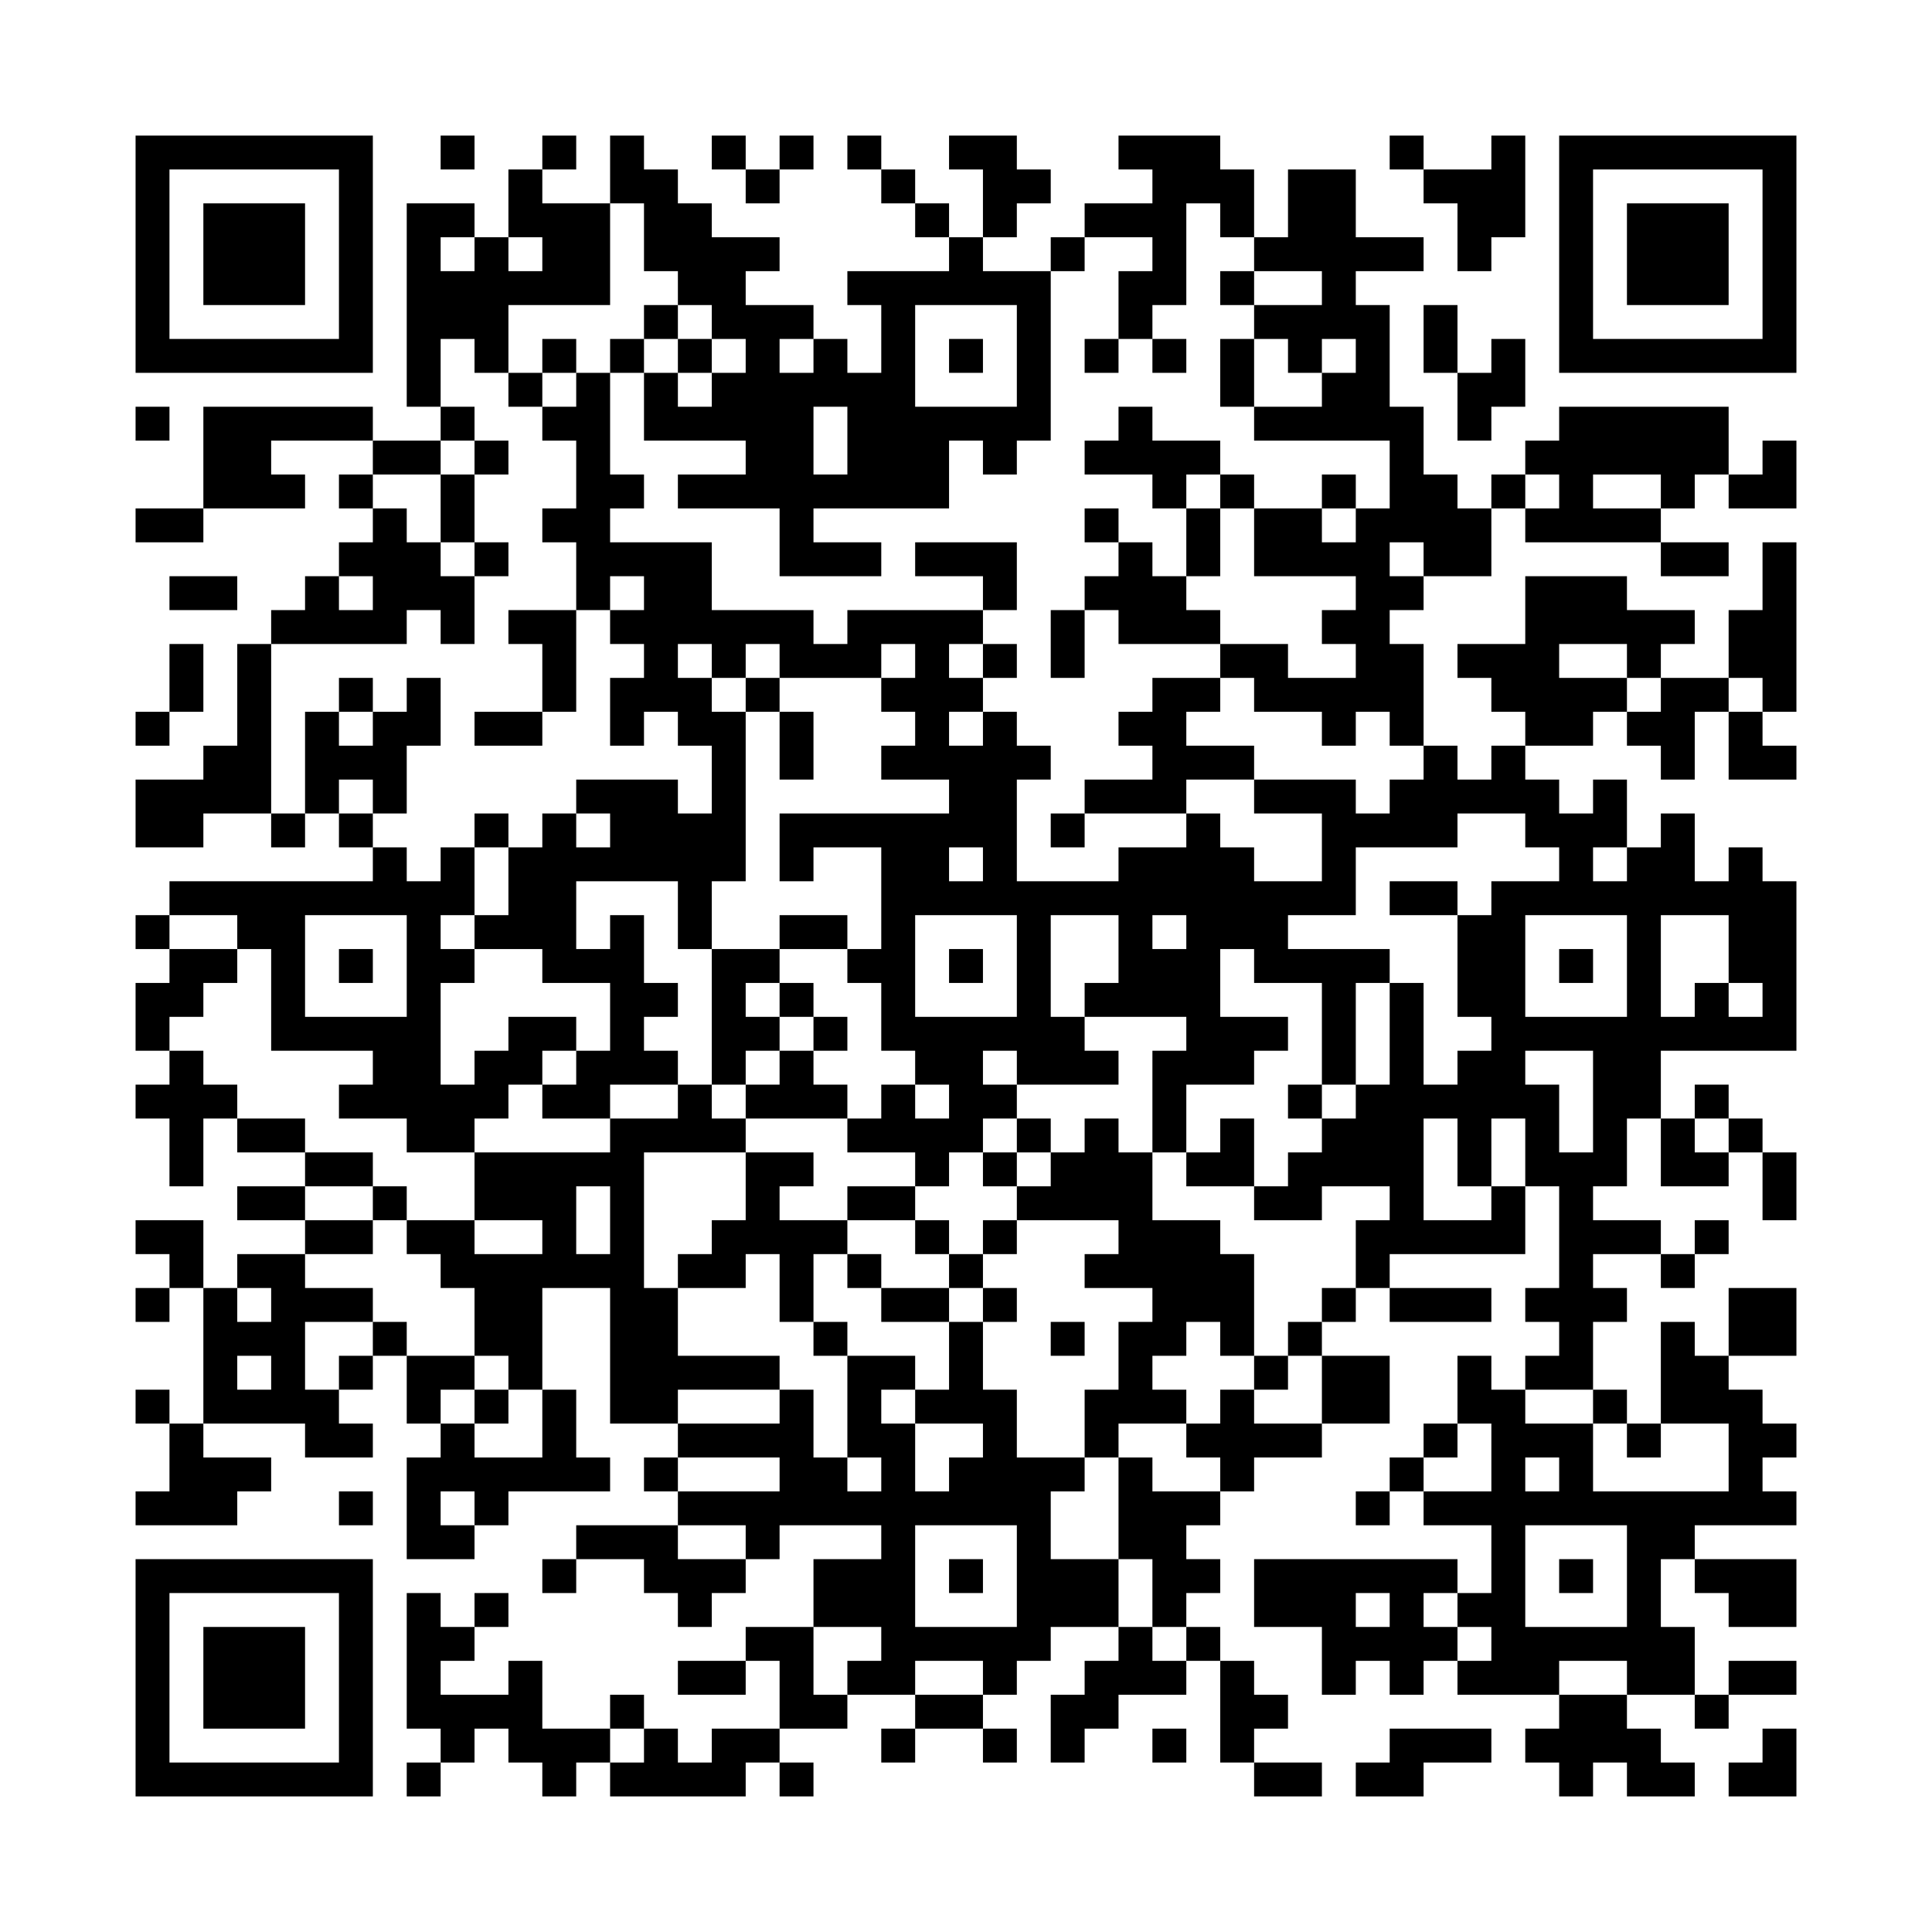
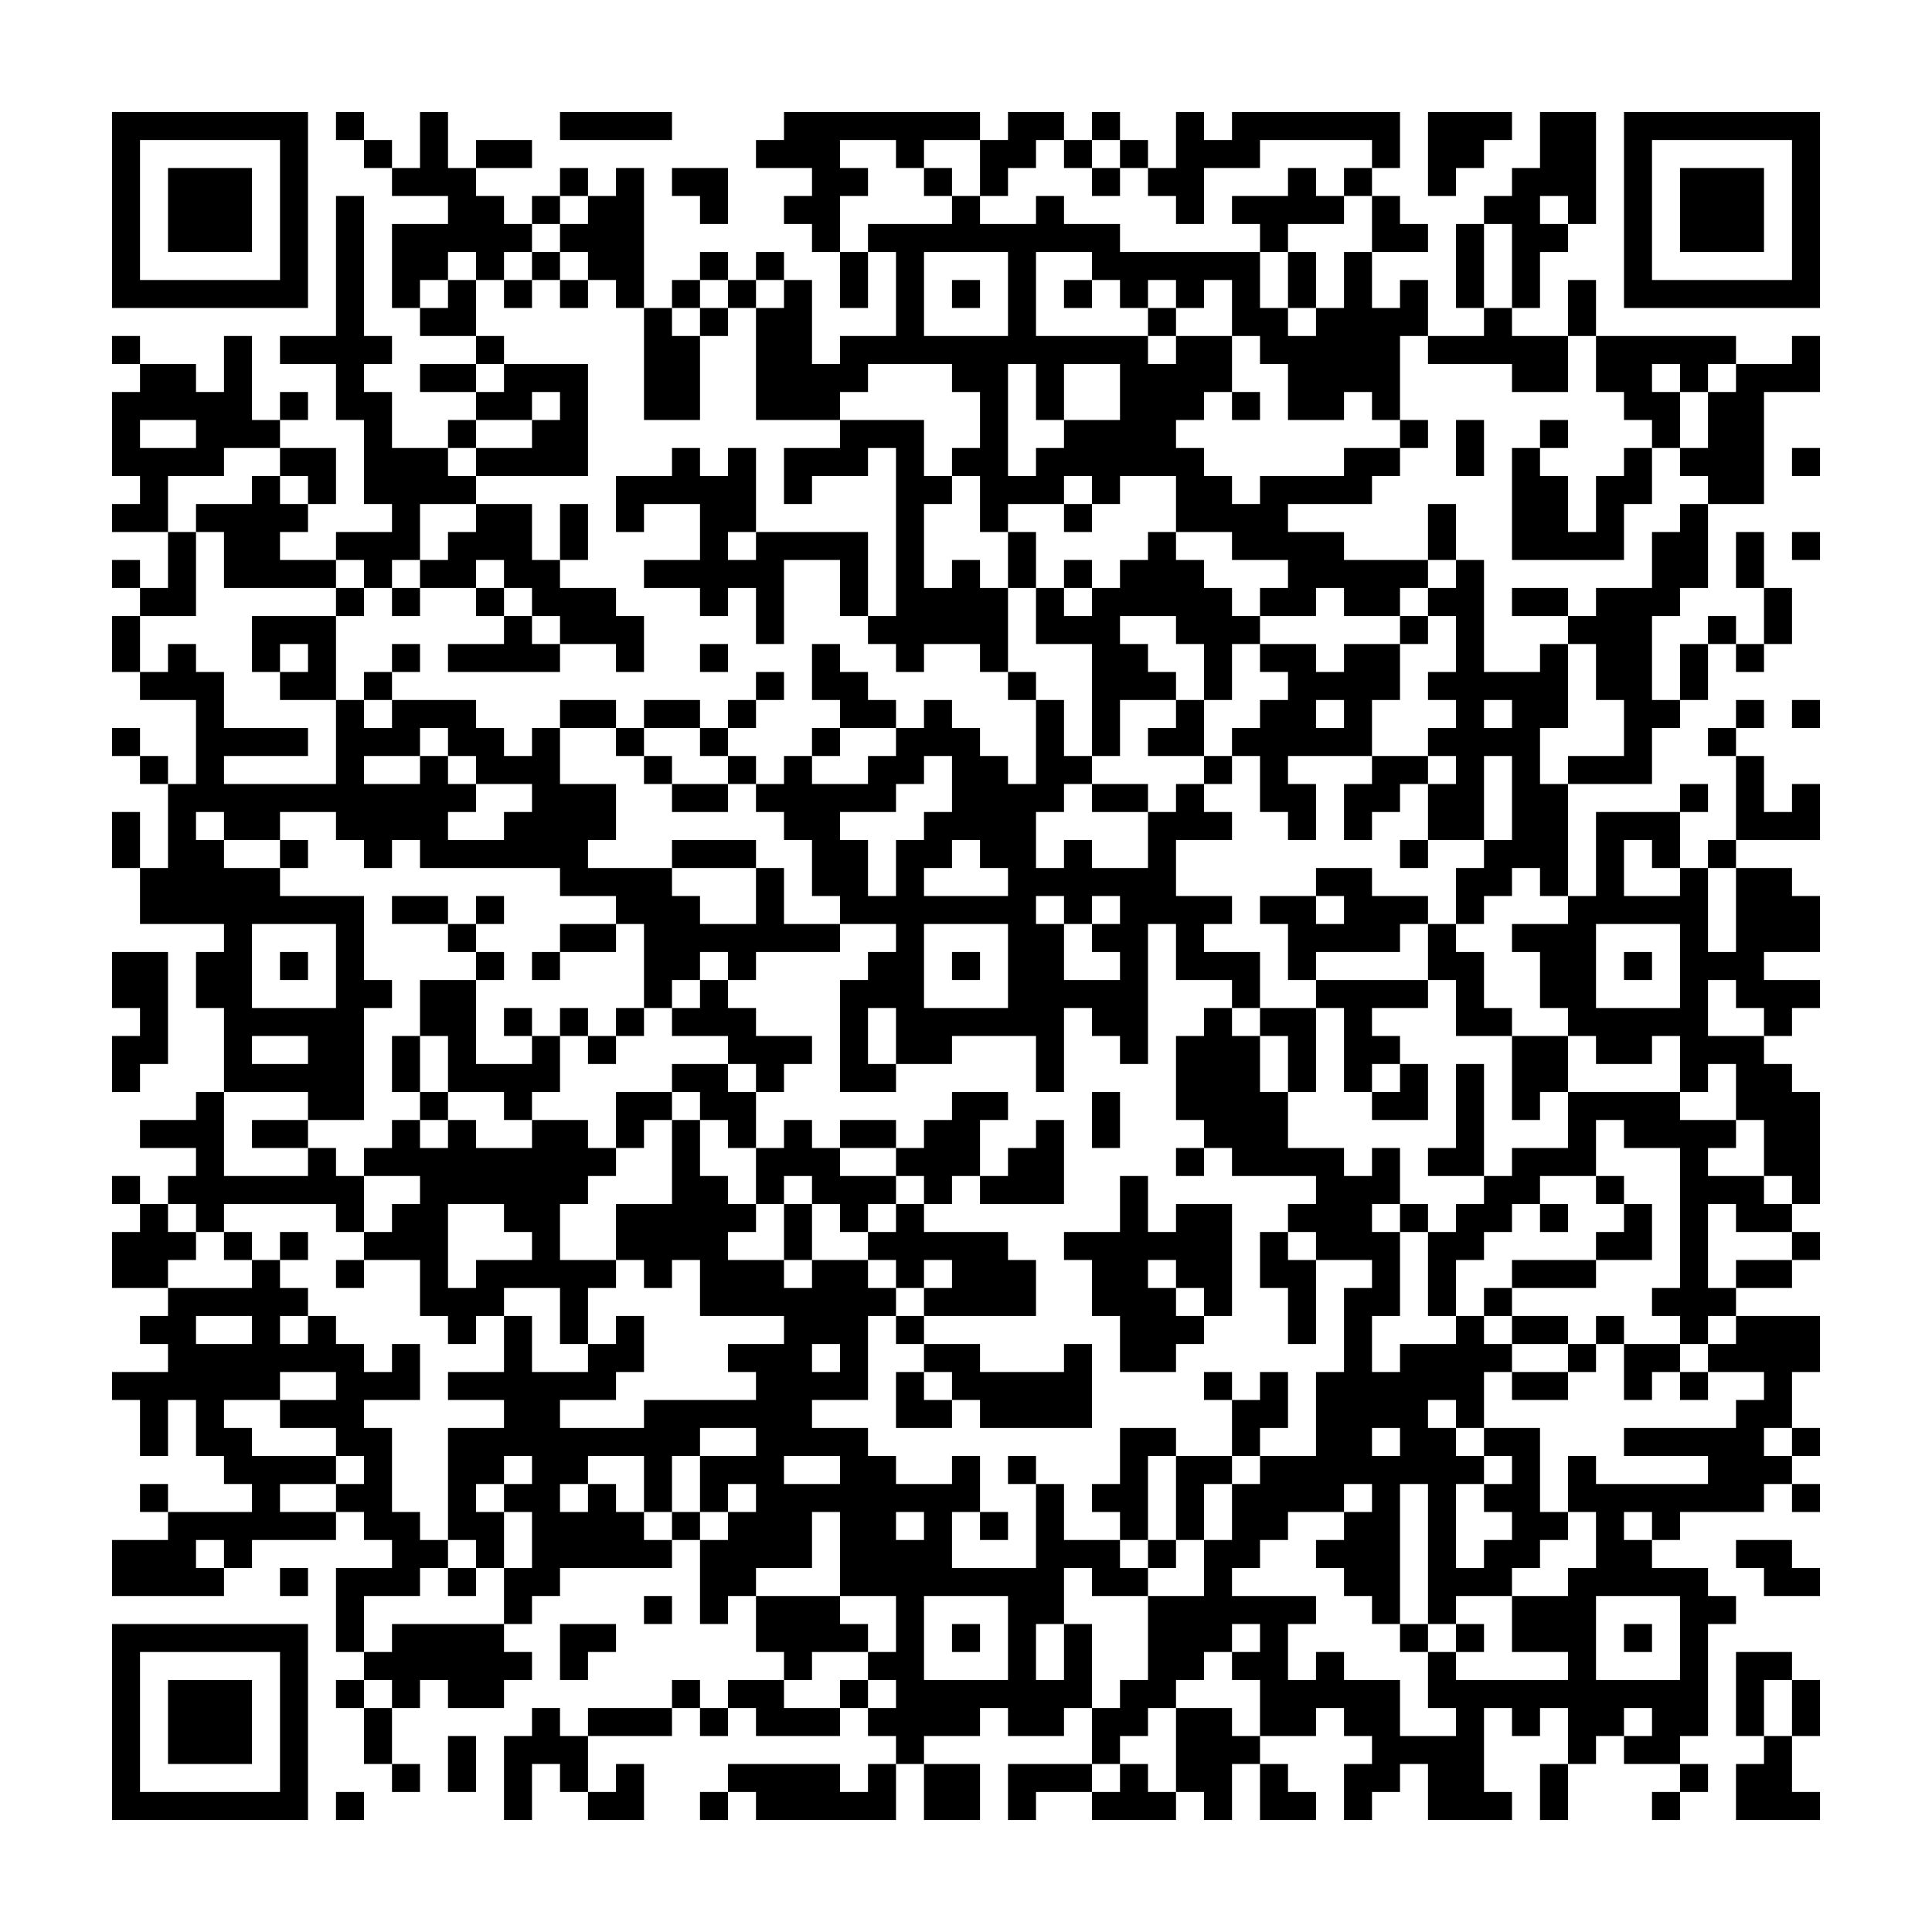
- <svg xmlns="http://www.w3.org/2000/svg" viewBox="0 0 57 57">
-   <path d="M4 4h7v7h-7zM13 4h1v1h-1zM16 4h1v1h-1zM18 4h1v1h1v1h1v1h2v1h-1v1h2v1h-1v1h1v-1h1v1h1v-2h-1v-1h3v-1h1v1h2v5h-1v1h-1v-1h-1v2h-4v1h2v1h-3v-2h-3v-1h2v-1h-3v-2h1v1h1v-1h1v-1h-1v-1h-1v-1h-1v-2h-1zM21 4h1v1h-1zM23 4h1v1h-1zM25 4h1v1h-1zM28 4h2v1h1v1h-1v1h-1v-2h-1zM33 4h3v1h1v2h-1v-1h-1v3h-1v1h-1v-2h1v-1h-2v-1h2v-1h-1zM41 4h1v1h-1zM44 4h1v3h-1v1h-1v-2h-1v-1h2zM46 4h7v7h-7zM5 5v5h5v-5zM15 5h1v1h2v3h-3v2h-1v-1h-1v2h-1v-6h2v1h-1v1h1v-1h1v1h1v-1h-1zM22 5h1v1h-1zM26 5h1v1h-1zM38 5h2v2h2v1h-2v1h1v3h1v2h1v1h1v2h-2v-1h-1v1h1v1h-1v1h1v3h-1v-1h-1v1h-1v-1h-2v-1h-1v-1h2v1h2v-1h-1v-1h1v-1h-3v-2h2v1h1v-1h1v-2h-4v-1h2v-1h1v-1h-1v1h-1v-1h-1v-1h2v-1h-2v-1h1zM47 5v5h5v-5zM6 6h3v3h-3zM27 6h1v1h-1zM48 6h3v3h-3zM31 7h1v1h-1zM36 8h1v1h-1zM19 9h1v1h-1zM27 9v3h3v-3zM42 9h1v2h-1zM16 10h1v1h-1zM18 10h1v1h-1zM20 10h1v1h-1zM28 10h1v1h-1zM32 10h1v1h-1zM34 10h1v1h-1zM36 10h1v2h-1zM44 10h1v2h-1v1h-1v-2h1zM15 11h1v1h-1zM17 11h1v3h1v1h-1v1h3v2h3v1h1v-1h4v1h-1v1h1v1h-1v1h1v-1h1v1h1v1h-1v3h3v-1h2v-1h1v1h1v1h2v-2h-2v-1h3v1h1v-1h1v-1h1v1h1v-1h1v1h1v1h1v-1h1v2h-1v1h1v-1h1v-1h1v2h1v-1h1v1h1v5h-4v2h-1v2h-1v1h2v1h-2v1h1v1h-1v2h-2v-1h1v-1h-1v-1h1v-3h-1v-2h-1v2h-1v-2h-1v3h2v-1h1v2h-4v1h-1v-2h1v-1h-2v1h-2v-1h1v-1h1v-1h1v-1h1v-3h1v3h1v-1h1v-1h-1v-3h1v-1h2v-1h-1v-1h-2v1h-3v2h-2v1h3v1h-1v3h-1v-3h-2v-1h-1v2h2v1h-1v1h-2v2h-1v-3h1v-1h-3v-1h1v-2h-2v3h1v1h1v1h-3v-1h-1v1h1v1h-1v1h-1v1h-1v-1h-2v-1h1v-1h1v1h1v-1h-1v-1h-1v-2h-1v-1h1v-3h-2v1h-1v-2h5v-1h-2v-1h1v-1h-1v-1h1v-1h-1v1h-3v-1h-1v1h-1v-1h-1v1h1v1h1v5h-1v2h-1v-2h-3v2h1v-1h1v2h1v1h-1v1h1v1h-2v1h-2v-1h1v-1h1v-2h-2v-1h-2v-1h1v-2h1v-1h1v1h1v-1h-1v-1h3v1h1v-2h-1v-1h-1v1h-1v-2h1v-1h-1v-1h1v-1h-1v1h-1v-2h-1v-1h1v-2h-1v-1h1zM4 12h1v1h-1zM6 12h5v1h-3v1h1v1h-3zM13 12h1v1h-1zM24 12v2h1v-2zM33 12h1v1h2v1h-1v1h-1v-1h-2v-1h1zM46 12h5v2h-1v1h-1v-1h-2v1h2v1h-4v-1h1v-1h-1v-1h1zM11 13h2v1h-2zM14 13h1v1h-1zM52 13h1v2h-2v-1h1zM10 14h1v1h-1zM13 14h1v2h-1zM36 14h1v1h-1zM39 14h1v1h-1zM44 14h1v1h-1zM4 15h2v1h-2zM11 15h1v1h1v1h1v2h-1v-1h-1v1h-4v-1h1v-1h1v1h1v-1h-1v-1h1zM32 15h1v1h-1zM35 15h1v2h-1zM14 16h1v1h-1zM27 16h3v2h-1v-1h-2zM33 16h1v1h1v1h1v1h-3v-1h-1v-1h1zM49 16h2v1h-2zM52 16h1v5h-1v-1h-1v-2h1zM5 17h2v1h-2zM45 17h3v1h2v1h-1v1h-1v-1h-2v1h2v1h-1v1h-2v-1h-1v-1h-1v-1h2zM15 18h2v3h-1v-2h-1zM31 18h1v2h-1zM5 19h1v2h-1zM7 19h1v5h-2v1h-2v-2h2v-1h1zM29 19h1v1h-1zM10 20h1v1h-1zM12 20h1v2h-1v2h-1v-1h-1v1h-1v-3h1v1h1v-1h1zM22 20h1v1h-1zM34 20h2v1h-1v1h2v1h-2v1h-3v-1h2v-1h-1v-1h1zM49 20h2v1h-1v2h-1v-1h-1v-1h1zM4 21h1v1h-1zM14 21h2v1h-2zM23 21h1v2h-1zM51 21h1v1h1v1h-2zM8 24h1v1h-1zM10 24h1v1h-1zM14 24h1v1h-1zM31 24h1v1h-1zM11 25h1v1h1v-1h1v2h-1v1h1v1h-1v3h1v-1h1v-1h2v1h-1v1h-1v1h-1v1h-2v-1h-2v-1h1v-1h-3v-3h-1v-1h-2v-1h6zM28 25v1h1v-1zM41 26h2v1h-2zM4 27h1v1h-1zM9 27v3h3v-3zM23 27h2v1h-2zM27 27v3h3v-3zM34 27v1h1v-1zM45 27v3h3v-3zM49 27v3h1v-1h1v1h1v-1h-1v-2zM5 28h2v1h-1v1h-1v1h-1v-2h1zM10 28h1v1h-1zM21 28h2v1h-1v1h1v1h-1v1h-1zM28 28h1v1h-1zM46 28h1v1h-1zM23 29h1v1h-1zM24 30h1v1h-1zM5 31h1v1h1v1h-1v2h-1v-2h-1v-1h1zM23 31h1v1h1v1h-3v-1h1zM45 31v1h1v2h1v-3zM20 32h1v1h1v1h-3v4h1v2h3v1h-3v1h-2v-4h-2v3h-1v-1h-1v-2h-1v-1h-1v-1h2v1h2v-1h-2v-2h4v-1h2zM38 32h1v1h-1zM50 32h1v1h-1zM7 33h2v1h-2zM30 33h1v1h-1zM32 33h1v1h1v2h2v1h1v3h-1v-1h-1v1h-1v1h1v1h-2v1h-1v-2h1v-2h1v-1h-2v-1h1v-1h-3v-1h1v-1h1zM36 33h1v2h-2v-1h1zM49 33h1v1h1v1h-2zM51 33h1v1h-1zM9 34h2v1h-2zM22 34h2v1h-1v1h2v1h-1v2h-1v-2h-1v1h-2v-1h1v-1h1zM29 34h1v1h-1zM52 34h1v2h-1zM7 35h2v1h-2zM11 35h1v1h-1zM17 35v2h1v-2zM25 35h2v1h-2zM4 36h2v2h-1v-1h-1zM9 36h2v1h-2zM27 36h1v1h-1zM29 36h1v1h-1zM50 36h1v1h-1zM7 37h2v1h2v1h-2v2h1v1h1v1h-2v-1h-3v-4h1v1h1v-1h-1zM25 37h1v1h-1zM28 37h1v1h-1zM49 37h1v1h-1zM4 38h1v1h-1zM26 38h2v1h-2zM29 38h1v1h-1zM39 38h1v1h-1zM41 38h3v1h-3zM51 38h2v2h-2zM11 39h1v1h-1zM24 39h1v1h-1zM28 39h1v2h1v2h2v1h-1v2h2v2h-2v1h-1v1h-1v-1h-2v1h-2v-1h1v-1h-2v-2h2v-1h-3v1h-1v-1h-2v-1h3v-1h-3v-1h3v-1h1v2h1v1h1v-1h-1v-3h2v1h-1v1h1v2h1v-1h1v-1h-2v-1h1zM31 39h1v1h-1zM38 39h1v1h-1zM49 39h1v1h1v1h1v1h1v1h-1v1h1v1h-3v1h-1v2h1v2h-2v-1h-2v1h-3v-1h1v-1h-1v-1h1v-2h-2v-1h2v-2h-1v-2h1v1h1v1h2v2h4v-2h-2zM7 40v1h1v-1zM10 40h1v1h-1zM12 40h2v1h-1v1h-1zM37 40h1v1h-1zM39 40h2v2h-2zM4 41h1v1h-1zM14 41h1v1h-1zM16 41h1v2h1v1h-3v1h-1v-1h-1v1h1v1h-2v-3h1v-1h1v1h2zM36 41h1v1h2v1h-2v1h-1v-1h-1v-1h1zM47 41h1v1h-1zM5 42h1v1h2v1h-1v1h-3v-1h1zM42 42h1v1h-1zM48 42h1v1h-1zM19 43h1v1h-1zM33 43h1v1h2v1h-1v1h1v1h-1v1h-1v-2h-1zM41 43h1v1h-1zM45 43v1h1v-1zM10 44h1v1h-1zM40 44h1v1h-1zM17 45h3v1h2v1h-1v1h-1v-1h-1v-1h-2zM27 45v3h3v-3zM45 45v3h3v-3zM4 46h7v7h-7zM16 46h1v1h-1zM28 46h1v1h-1zM37 46h6v1h-1v1h1v1h-1v1h-1v-1h-1v1h-1v-2h-2zM46 46h1v1h-1zM50 46h3v2h-2v-1h-1zM5 47v5h5v-5zM12 47h1v1h1v1h-1v1h2v-1h1v2h2v1h-1v1h-1v-1h-1v-1h-1v1h-1v-1h-1zM14 47h1v1h-1zM40 47v1h1v-1zM6 48h3v3h-3zM22 48h2v2h1v1h-2v-2h-1zM33 48h1v1h1v1h-2v1h-1v1h-1v-2h1v-1h1zM35 48h1v1h-1zM20 49h2v1h-2zM36 49h1v1h1v1h-1v1h-1zM51 49h2v1h-2zM18 50h1v1h-1zM27 50h2v1h-2zM46 50h2v1h1v1h1v1h-2v-1h-1v1h-1v-1h-1v-1h1zM50 50h1v1h-1zM19 51h1v1h1v-1h2v1h-1v1h-4v-1h1zM26 51h1v1h-1zM29 51h1v1h-1zM34 51h1v1h-1zM41 51h3v1h-2v1h-2v-1h1zM52 51h1v2h-2v-1h1zM12 52h1v1h-1zM23 52h1v1h-1zM37 52h2v1h-2z" />
+ <svg xmlns="http://www.w3.org/2000/svg" viewBox="0 0 69 69">
+   <path d="M4 4h7v7h-7zM12 4h1v1h-1zM15 4h1v2h1v1h1v1h1v1h-1v1h-1v-1h-1v1h-1v1h-1v-3h2v-1h-2v-1h1zM20 4h4v1h-4zM28 4h7v1h-2v1h-1v-1h-2v1h1v1h-1v2h-1v-1h-1v-1h1v-1h-2v-1h1zM36 4h2v1h-1v1h-1v1h-1v-2h1zM39 4h1v1h-1zM42 4h1v1h1v-1h6v2h-1v-1h-4v1h-2v2h-1v-1h-1v-1h1zM51 4h3v1h-1v1h-1v1h-1zM55 4h2v4h-1v-1h-1v1h1v1h-1v2h-1v-3h-1v-1h1v-1h1zM58 4h7v7h-7zM5 5v5h5v-5zM13 5h1v1h-1zM17 5h2v1h-2zM38 5h1v1h-1zM40 5h1v1h-1zM59 5v5h5v-5zM6 6h3v3h-3zM20 6h1v1h-1zM22 6h1v5h-1v-1h-1v-1h-1v-1h1v-1h1zM24 6h2v2h-1v-1h-1zM33 6h1v1h-1zM39 6h1v1h-1zM46 6h1v1h1v1h-2v1h-1v-1h-1v-1h2zM48 6h1v1h-1zM60 6h3v3h-3zM12 7h1v5h1v1h-1v1h1v2h2v1h1v1h-2v2h-1v1h-1v-1h-1v-1h2v-1h-1v-3h-1v-2h-2v-1h2zM19 7h1v1h-1zM34 7h1v1h2v-1h1v1h2v1h5v2h1v1h1v-1h1v-2h1v2h1v-1h1v2h-1v3h-1v-1h-1v1h-2v-2h-1v-1h-1v-2h-1v1h-1v-1h-1v1h-1v-1h-1v-1h-2v3h4v1h1v-1h2v2h-1v1h-1v1h1v1h1v1h1v-1h3v-1h2v1h-1v1h-3v1h2v1h3v1h-1v1h-2v-1h-1v1h-2v-1h1v-1h-2v-1h-2v-2h-2v1h-1v-1h-1v1h-2v1h-1v-2h-1v-1h1v-2h-1v-1h-3v1h-1v1h-3v-4h1v-1h1v3h1v-1h2v-3h-1v-1h3zM49 7h1v1h1v1h-2zM52 8h1v3h-1zM19 9h1v1h-1zM25 9h1v1h-1zM27 9h1v1h-1zM30 9h1v2h-1zM33 9v3h3v-3zM46 9h1v2h-1zM16 10h1v2h-2v-1h1zM18 10h1v1h-1zM20 10h1v1h-1zM24 10h1v1h-1zM26 10h1v1h-1zM34 10h1v1h-1zM38 10h1v1h-1zM56 10h1v2h-1zM23 11h1v1h1v3h-2zM25 11h1v1h-1zM41 11h1v1h-1zM53 11h1v1h2v2h-2v-1h-3v-1h2zM4 12h1v1h-1zM8 12h1v3h1v1h-2v1h-2v2h-2v-1h1v-1h-1v-3h1v-1h2v1h1zM17 12h1v1h-1zM57 12h5v1h-1v1h-1v-1h-1v1h1v2h-1v-1h-1v-1h-1zM64 12h1v2h-2v4h-2v-1h-1v-1h1v-2h1v-1h2zM15 13h2v1h-2zM18 13h3v4h-4v-1h2v-1h1v-1h-1v1h-2v-1h1zM36 13v4h1v-1h1v-1h2v-2h-2v2h-1v-2zM10 14h1v1h-1zM44 14h1v1h-1zM5 15v1h2v-1zM16 15h1v1h-1zM30 15h3v2h1v1h-1v3h1v-1h1v1h1v3h-1v-1h-2v1h-1v-1h-1v-1h1v-6h-1v1h-2v1h-1v-2h2zM50 15h1v1h-1zM52 15h1v2h-1zM55 15h1v1h-1zM10 16h2v2h-1v-1h-1zM24 16h1v1h1v-1h1v3h-1v1h1v-1h4v3h-1v-2h-2v3h-1v-2h-1v1h-1v-1h-2v-1h2v-2h-2v1h-1v-2h2zM54 16h1v1h1v2h1v-2h1v-1h1v2h-1v2h-4zM64 16h1v1h-1zM9 17h1v1h1v1h-1v1h2v1h-4v-2h-1v-1h2zM17 18h2v2h1v1h2v1h1v2h-1v-1h-2v-1h-1v-1h-1v-1h-1v1h-2v-1h1v-1h1zM20 18h1v2h-1zM38 18h1v1h-1zM51 18h1v2h-1zM60 18h1v3h-1v1h-1v3h1v1h-1v2h-3v-1h2v-2h-1v-2h-1v-1h1v-1h2v-2h1zM6 19h1v3h-2v-1h1zM36 19h1v2h-1zM41 19h1v1h1v1h1v1h1v1h-1v2h-1v-2h-1v-1h-2v1h1v1h1v1h-2v2h-1v-4h-2v-2h1v1h1v-1h1v-1h1zM62 19h1v2h-1zM64 19h1v1h-1zM4 20h1v1h-1zM38 20h1v1h-1zM52 20h1v4h2v-1h1v3h-1v2h1v4h-1v-1h-1v1h-1v1h-1v-2h1v-1h1v-3h-1v3h-2v-2h1v-1h-1v-1h1v-1h-1v-1h1v-2h-1v-1h1zM12 21h1v1h-1zM14 21h1v1h-1zM17 21h1v1h-1zM54 21h2v1h-2zM63 21h1v2h-1zM4 22h1v2h-1zM9 22h3v3h-2v-1h1v-1h-1v1h-1zM18 22h1v1h1v1h-4v-1h2zM50 22h1v1h-1zM61 22h1v1h-1zM6 23h1v1h1v2h3v1h-3v1h4v-3h1v1h1v-1h3v1h1v1h1v-1h1v2h2v2h-1v1h3v1h1v1h2v-2h1v2h2v1h-3v1h-1v-1h-1v1h-1v1h-1v-3h-1v-1h-2v-1h-5v-1h-1v1h-1v-1h-1v-1h-2v1h-2v-1h-1v1h1v1h2v1h3v3h1v1h-1v4h-2v-1h-3v-3h-1v-2h1v-1h-3v-2h1v-3h1v-3h-2v-1h1zM14 23h1v1h-1zM25 23h1v1h-1zM29 23h1v1h1v1h1v1h-2v-1h-1zM45 23h2v1h1v-1h2v2h-1v2h-3v1h1v2h-1v-1h-1v-2h-1v-1h1v-1h1v-1h-1zM60 23h1v2h-1zM62 23h1v1h-1zM13 24h1v1h-1zM27 24h1v1h-1zM36 24h1v1h-1zM20 25h2v1h-2zM23 25h2v1h-2zM26 25h1v1h-1zM33 25h1v1h1v1h1v1h1v-3h1v2h1v1h-1v1h-1v2h1v-1h1v1h2v-2h1v-1h1v1h1v1h-2v2h2v1h-1v1h2v2h-1v-1h-2v-2h-1v5h-1v-1h-1v-1h-1v3h-1v-2h-3v1h-2v-2h-1v2h1v1h-2v-4h1v-1h1v-1h-2v-1h-1v-2h-1v-1h-1v-1h1v-1h1v1h2v-1h1v-1h1zM42 25h1v2h-2v-1h1zM47 25v1h1v-1zM53 25v1h1v-1zM62 25h1v1h-1zM64 25h1v1h-1zM4 26h1v1h-1zM15 26v1h-2v1h2v-1h1v1h1v1h-1v1h2v-1h1v-1h-2v-1h-1v-1zM22 26h1v1h-1zM25 26h1v1h-1zM29 26h1v1h-1zM61 26h1v1h-1zM5 27h1v1h-1zM23 27h1v1h-1zM26 27h1v1h-1zM33 27v1h-1v1h-2v1h1v2h1v-2h1v-1h1v-2zM43 27h1v1h-1zM49 27h2v1h-1v1h-1v1h-1v-2h1zM62 27h1v2h1v-1h1v2h-3zM24 28h2v1h-2zM39 28h2v1h-2zM60 28h1v1h-1zM4 29h1v2h-1zM57 29h3v2h-1v-1h-1v2h2v-1h1v3h1v-3h2v1h1v2h-2v1h2v1h-1v1h-1v-1h-1v-1h-1v2h2v1h1v1h1v4h-1v-1h-1v-2h-1v-2h-1v1h-1v-2h-1v1h-2v-1h-1v-1h-1v-2h-1v-1h2v-1h1zM10 30h1v1h-1zM24 30h3v1h-3zM34 30v1h-1v1h3v-1h-1v-1zM50 30h1v1h-1zM61 30h1v1h-1zM47 31h2v1h2v1h-1v1h-3v1h-1v-2h-1v-1h2v1h1v-1h-1zM14 32h2v1h-2zM17 32h1v1h-1zM37 32v1h1v2h2v-1h-1v-1h1v-1h-1v1h-1v-1zM9 33v3h3v-3zM16 33h1v1h-1zM20 33h2v1h-2zM33 33v3h3v-3zM51 33h1v1h1v2h1v1h-2v-2h-1zM57 33v3h3v-3zM4 34h2v4h-1v1h-1v-2h1v-1h-1zM10 34h1v1h-1zM17 34h1v1h-1zM19 34h1v1h-1zM34 34h1v1h-1zM58 34h1v1h-1zM15 35h2v3h2v-1h1v2h-1v1h-1v-1h-2v-2h-1zM25 35h1v1h1v1h2v1h-1v1h-1v-1h-1v-1h-2v-1h1zM47 35h4v1h-2v1h1v1h-1v1h-1v-3h-1zM18 36h1v1h-1zM20 36h1v1h-1zM22 36h1v1h-1zM43 36h1v1h1v2h1v2h2v1h1v-1h1v2h-1v1h1v3h-1v2h1v-1h2v-1h1v1h1v1h-1v2h-1v-1h-1v1h1v1h1v1h-1v3h1v-1h1v-1h-1v-1h1v-1h-1v-1h2v3h1v1h-1v1h-1v1h-2v1h-1v-5h-1v5h-1v-1h-1v-1h-1v-1h1v-1h1v-1h-1v1h-2v1h-1v1h-1v1h3v1h-1v2h1v-1h1v1h2v2h2v-1h-1v-2h1v1h4v-1h-2v-2h2v-1h1v-2h-1v-2h1v1h4v-1h-3v-1h4v-1h1v-1h-2v-1h1v-1h3v2h-1v2h-1v1h1v1h-1v1h-3v1h-1v-1h-1v1h1v1h2v1h1v1h-1v4h-1v1h-2v-1h1v-1h-1v1h-1v1h-1v-2h-1v1h-1v-1h-1v3h1v1h-3v-2h-1v1h-1v1h-1v-2h1v-1h-1v-1h-1v1h-2v-2h-1v-1h1v-1h-1v1h-1v1h-1v1h-1v1h-1v1h-1v-2h1v-1h1v-3h2v-2h1v-2h1v-1h2v-3h1v-3h1v-1h-2v-1h-1v-1h1v-1h-3v-1h-1v-1h-1v-3h1zM45 36h2v3h-1v-2h-1zM9 37v1h2v-1zM14 37h1v2h-1zM21 37h1v1h-1zM54 37h2v2h-1v1h-1zM24 38h2v1h1v2h-1v-1h-1v-1h-1zM50 38h1v2h-2v-1h1zM52 38h1v4h-2v-1h1zM7 39h1v3h3v-1h1v1h1v2h-1v-1h-4v1h-1v-1h-1v-1h1v-1h-2v-1h2zM15 39h1v1h-1zM22 39h2v1h-1v1h-1zM34 39h2v1h-1v2h-1v1h-1v-1h-1v-1h1v-1h1zM39 39h1v2h-1zM56 39h4v1h2v1h-1v1h2v1h1v1h-2v-1h-1v3h1v1h-1v1h-1v-1h-1v-1h1v-5h-2v-1h-1v2h-2v1h-1v1h-1v1h-1v2h-1v-3h1v-1h1v-1h1v-1h2zM9 40h2v1h-2zM14 40h1v1h1v-1h1v1h2v-1h2v1h1v1h-1v1h-1v2h2v1h-1v2h-1v-2h-2v1h-1v1h-1v-1h-1v-2h-2v-1h1v-1h1v-1h-2v-1h1zM24 40h1v2h1v1h1v1h-1v1h2v1h1v-1h2v1h1v1h-1v3h-2v1h2v1h1v1h2v-1h1v2h-1v2h3v-3h1v2h2v1h1v1h-2v-1h-1v2h-1v2h1v-2h1v3h-1v1h-2v-1h-1v1h-2v1h-1v-1h-1v-1h1v-1h-1v-1h1v-2h-2v-3h-1v2h-2v1h-1v1h-1v-3h1v-1h1v-1h-1v1h-1v-2h2v-1h-2v1h-1v2h-1v-2h-2v1h-1v1h1v-1h1v1h1v1h1v1h-4v1h-1v1h-1v-2h1v-2h-1v-1h1v-1h-1v1h-1v1h1v2h-1v-1h-1v-4h2v-1h-2v-1h2v-2h1v2h2v-1h1v-1h1v2h-1v1h-2v1h3v-1h4v-1h-1v-1h2v-1h-3v-2h-1v1h-1v-1h-1v-2h2zM28 40h1v1h1v1h2v1h-1v1h-1v-1h-1v-1h-1v1h-1v-2h1zM30 40h2v1h-2zM37 40h1v3h-3v-1h1v-1h1zM42 41h1v1h-1zM4 42h1v1h-1zM40 42h1v2h1v-1h2v4h-1v-1h-1v-1h-1v1h1v1h1v1h-1v1h-2v-2h-1v-2h-1v-1h2zM57 42h1v1h-1zM5 43h1v1h1v1h-1v1h-2v-2h1zM16 43v3h1v-1h2v-1h-1v-1zM28 43h1v2h-1zM32 43h1v1h3v1h1v2h-4v-1h1v-1h-1v1h-1v-1h-1v-1h1zM50 43h1v1h-1zM55 43h1v1h-1zM58 43h1v2h-2v-1h1zM8 44h1v1h-1zM10 44h1v1h-1zM45 44h1v1h1v3h-1v-2h-1zM64 44h1v1h-1zM9 45h1v1h1v1h-1v1h1v-1h1v1h1v1h1v-1h1v2h-2v1h1v3h1v1h1v1h-1v1h-2v2h-1v-3h2v-1h-1v-1h-1v-1h1v-1h-1v-1h-2v-1h2v-1h-2v1h-2v1h1v1h3v1h-2v1h2v1h-3v1h-1v-1h-1v1h1v1h-4v-2h2v-1h3v-1h-1v-1h-1v-2h-1v2h-1v-2h-1v-1h2v-1h-1v-1h1v-1h3zM12 45h1v1h-1zM54 45h3v1h-3zM62 45h2v1h-2zM53 46h1v1h-1zM7 47v1h2v-1zM32 47h1v1h-1zM54 47h2v1h-2zM57 47h1v1h-1zM29 48v1h1v-1zM33 48h2v1h3v-1h1v3h-4v-1h-1v-1h-1zM56 48h1v1h-1zM58 48h2v1h-1v1h-1zM32 49h1v1h1v1h-2zM43 49h1v1h-1zM45 49h1v2h-1v1h-1v-2h1zM54 49h2v1h-2zM60 49h1v1h-1zM40 51h2v1h-1v3h-1v-1h-1v-1h1zM49 51v1h1v-1zM64 51h1v1h-1zM28 52v1h2v-1zM36 52h1v1h-1zM42 52h2v1h-1v2h-1zM5 53h1v1h-1zM64 53h1v1h-1zM24 54h1v1h-1zM32 54v1h1v-1zM35 54h1v1h-1zM41 55h1v1h-1zM62 55h2v1h1v1h-2v-1h-1zM10 56h1v1h-1zM16 56h1v1h-1zM23 57h1v1h-1zM27 57h3v1h1v1h-2v1h-1v-1h-1zM33 57v3h3v-3zM57 57v3h3v-3zM4 58h7v7h-7zM14 58h4v1h1v1h-1v1h-2v-1h-1v1h-1v-1h-1v-1h1zM20 58h2v1h-1v1h-1zM34 58h1v1h-1zM50 58h1v1h-1zM52 58h1v1h-1zM58 58h1v1h-1zM5 59v5h5v-5zM62 59h2v1h-1v2h-1zM6 60h3v3h-3zM12 60h1v1h-1zM24 60h1v1h-1zM26 60h2v1h2v1h-3v-1h-1zM30 60h1v1h-1zM64 60h1v2h-1zM13 61h1v2h-1zM19 61h1v1h1v2h-1v-1h-1v2h-1v-3h1zM21 61h3v1h-3zM25 61h1v1h-1zM42 61h2v1h1v1h-1v2h-1v-1h-1zM16 62h1v2h-1zM63 62h1v2h1v1h-3v-2h1zM14 63h1v1h-1zM22 63h1v2h-2v-1h1zM26 63h4v1h1v-1h1v2h-5v-1h-1zM33 63h2v2h-2zM36 63h3v1h-2v1h-1zM40 63h1v1h1v1h-3v-1h1zM45 63h1v1h1v1h-2zM55 63h1v2h-1zM60 63h1v1h-1zM12 64h1v1h-1zM25 64h1v1h-1zM59 64h1v1h-1z" />
</svg>
